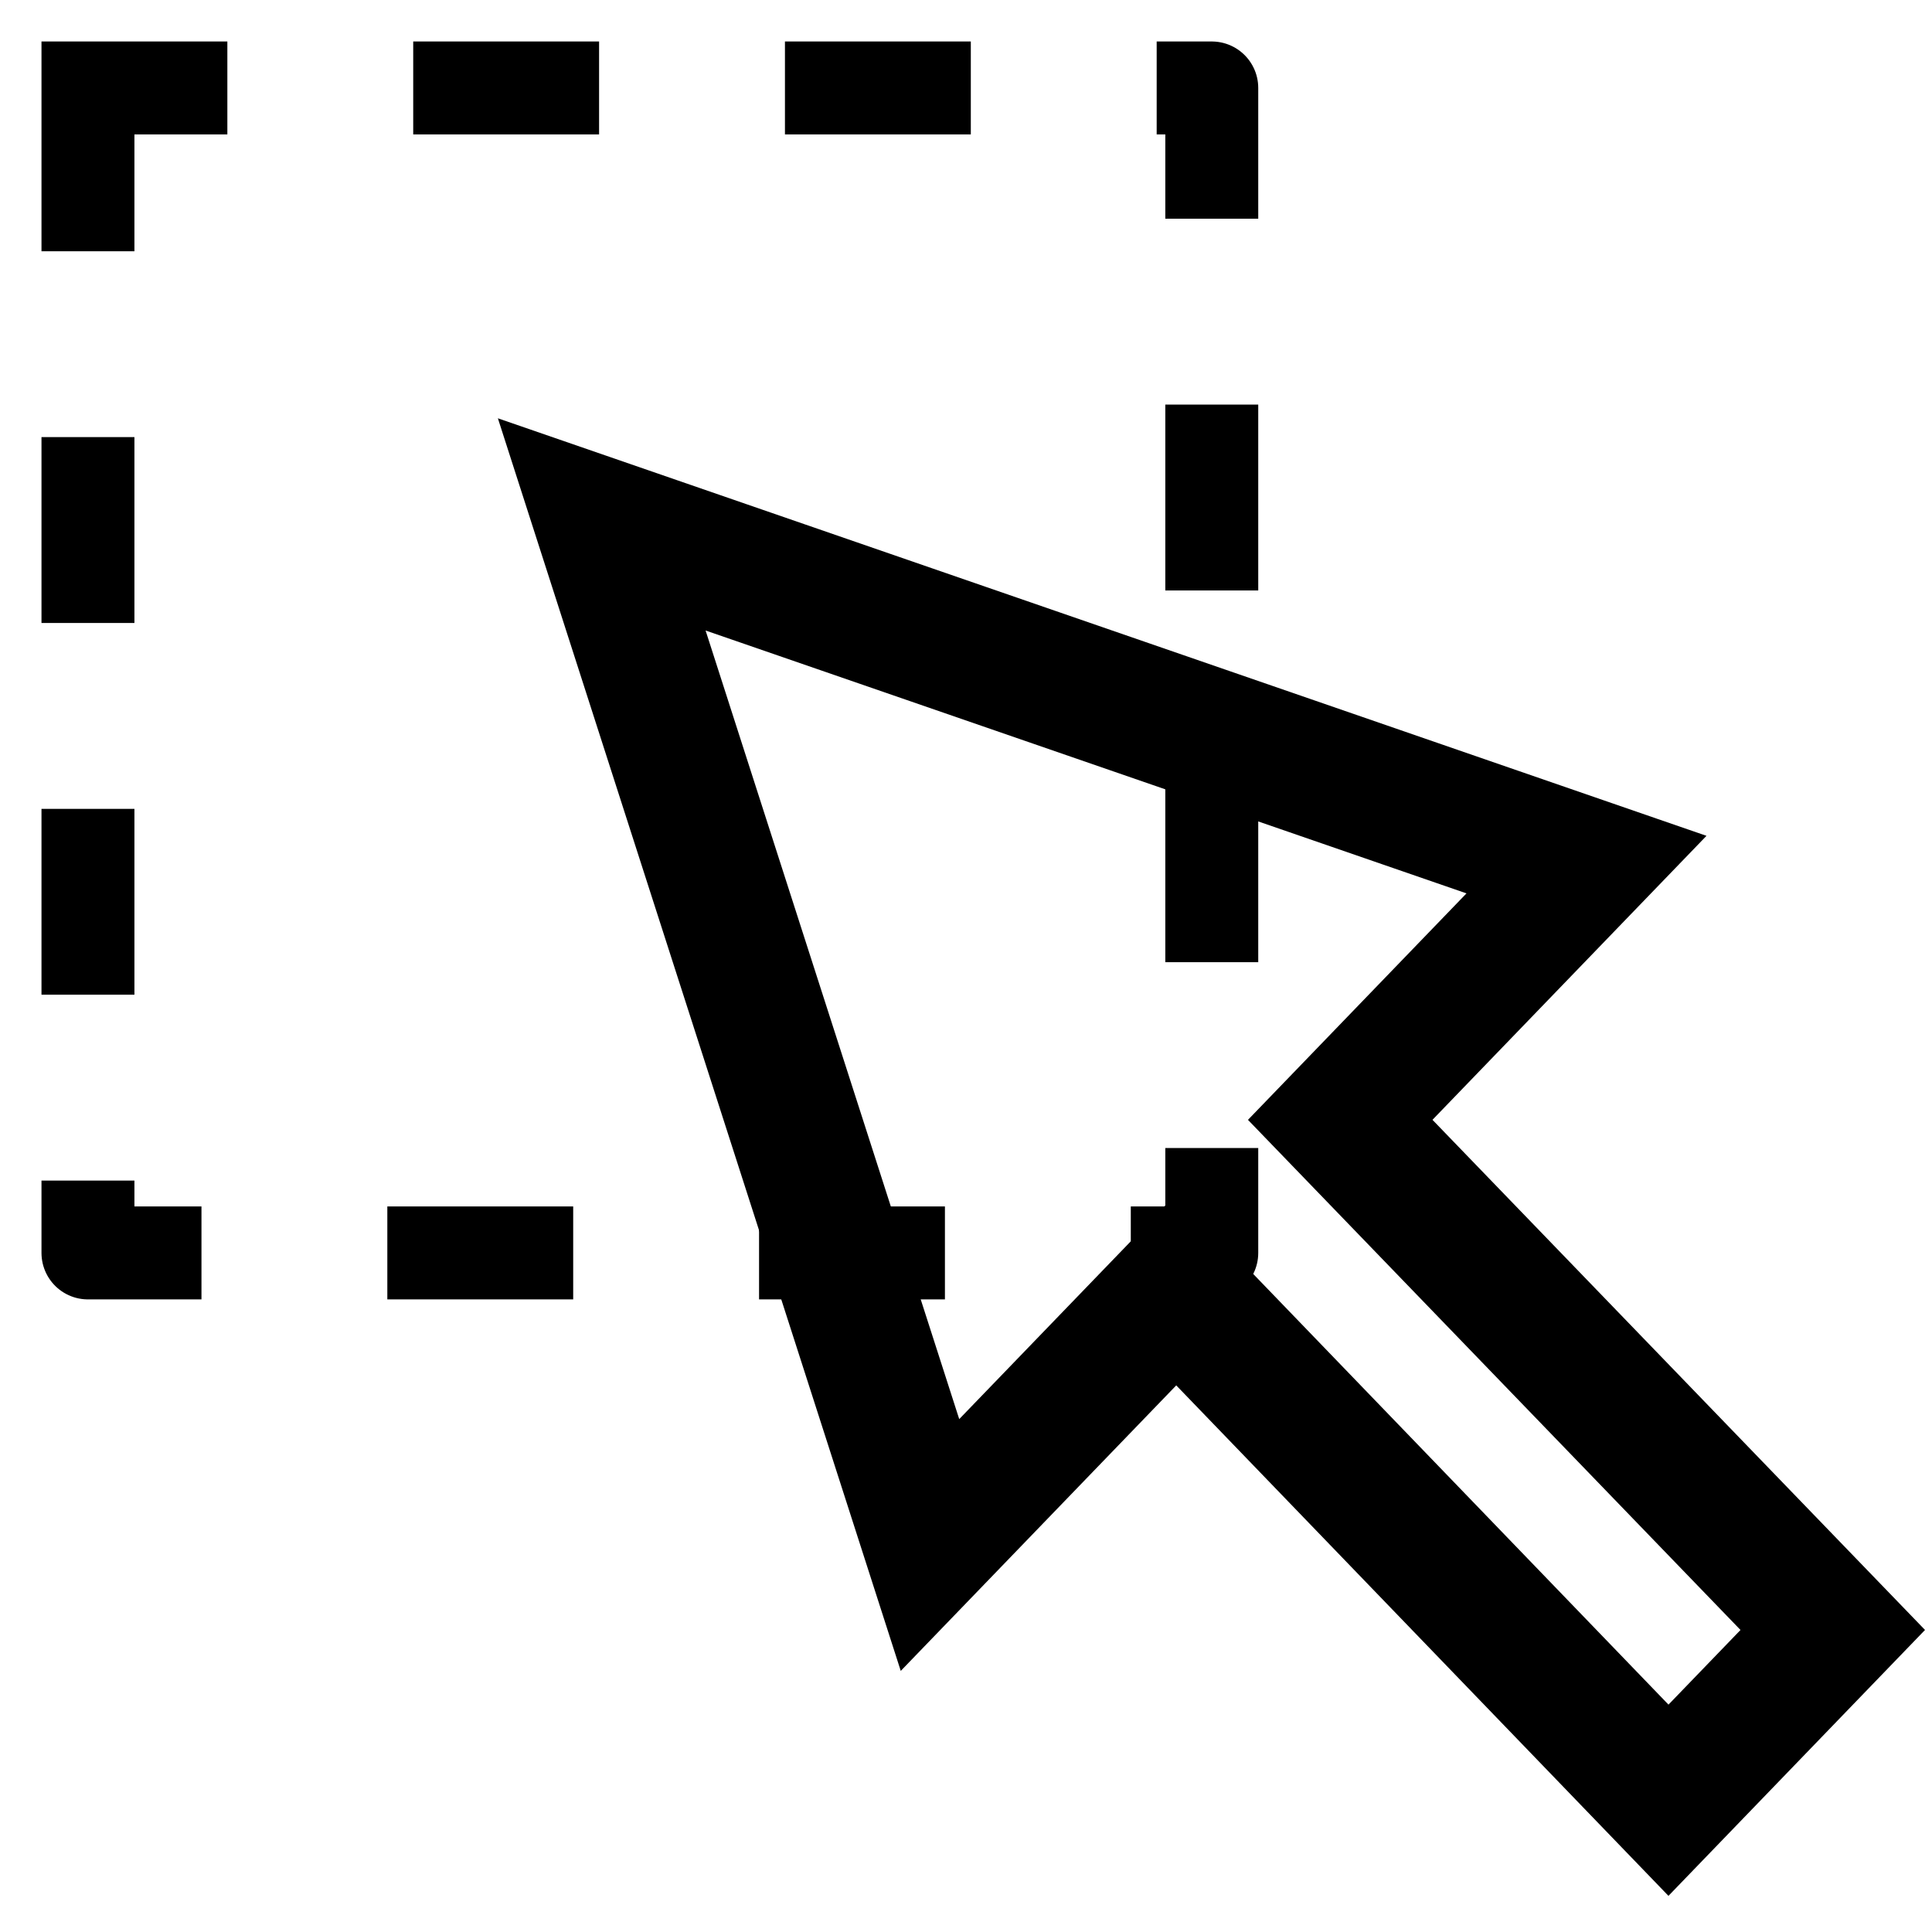
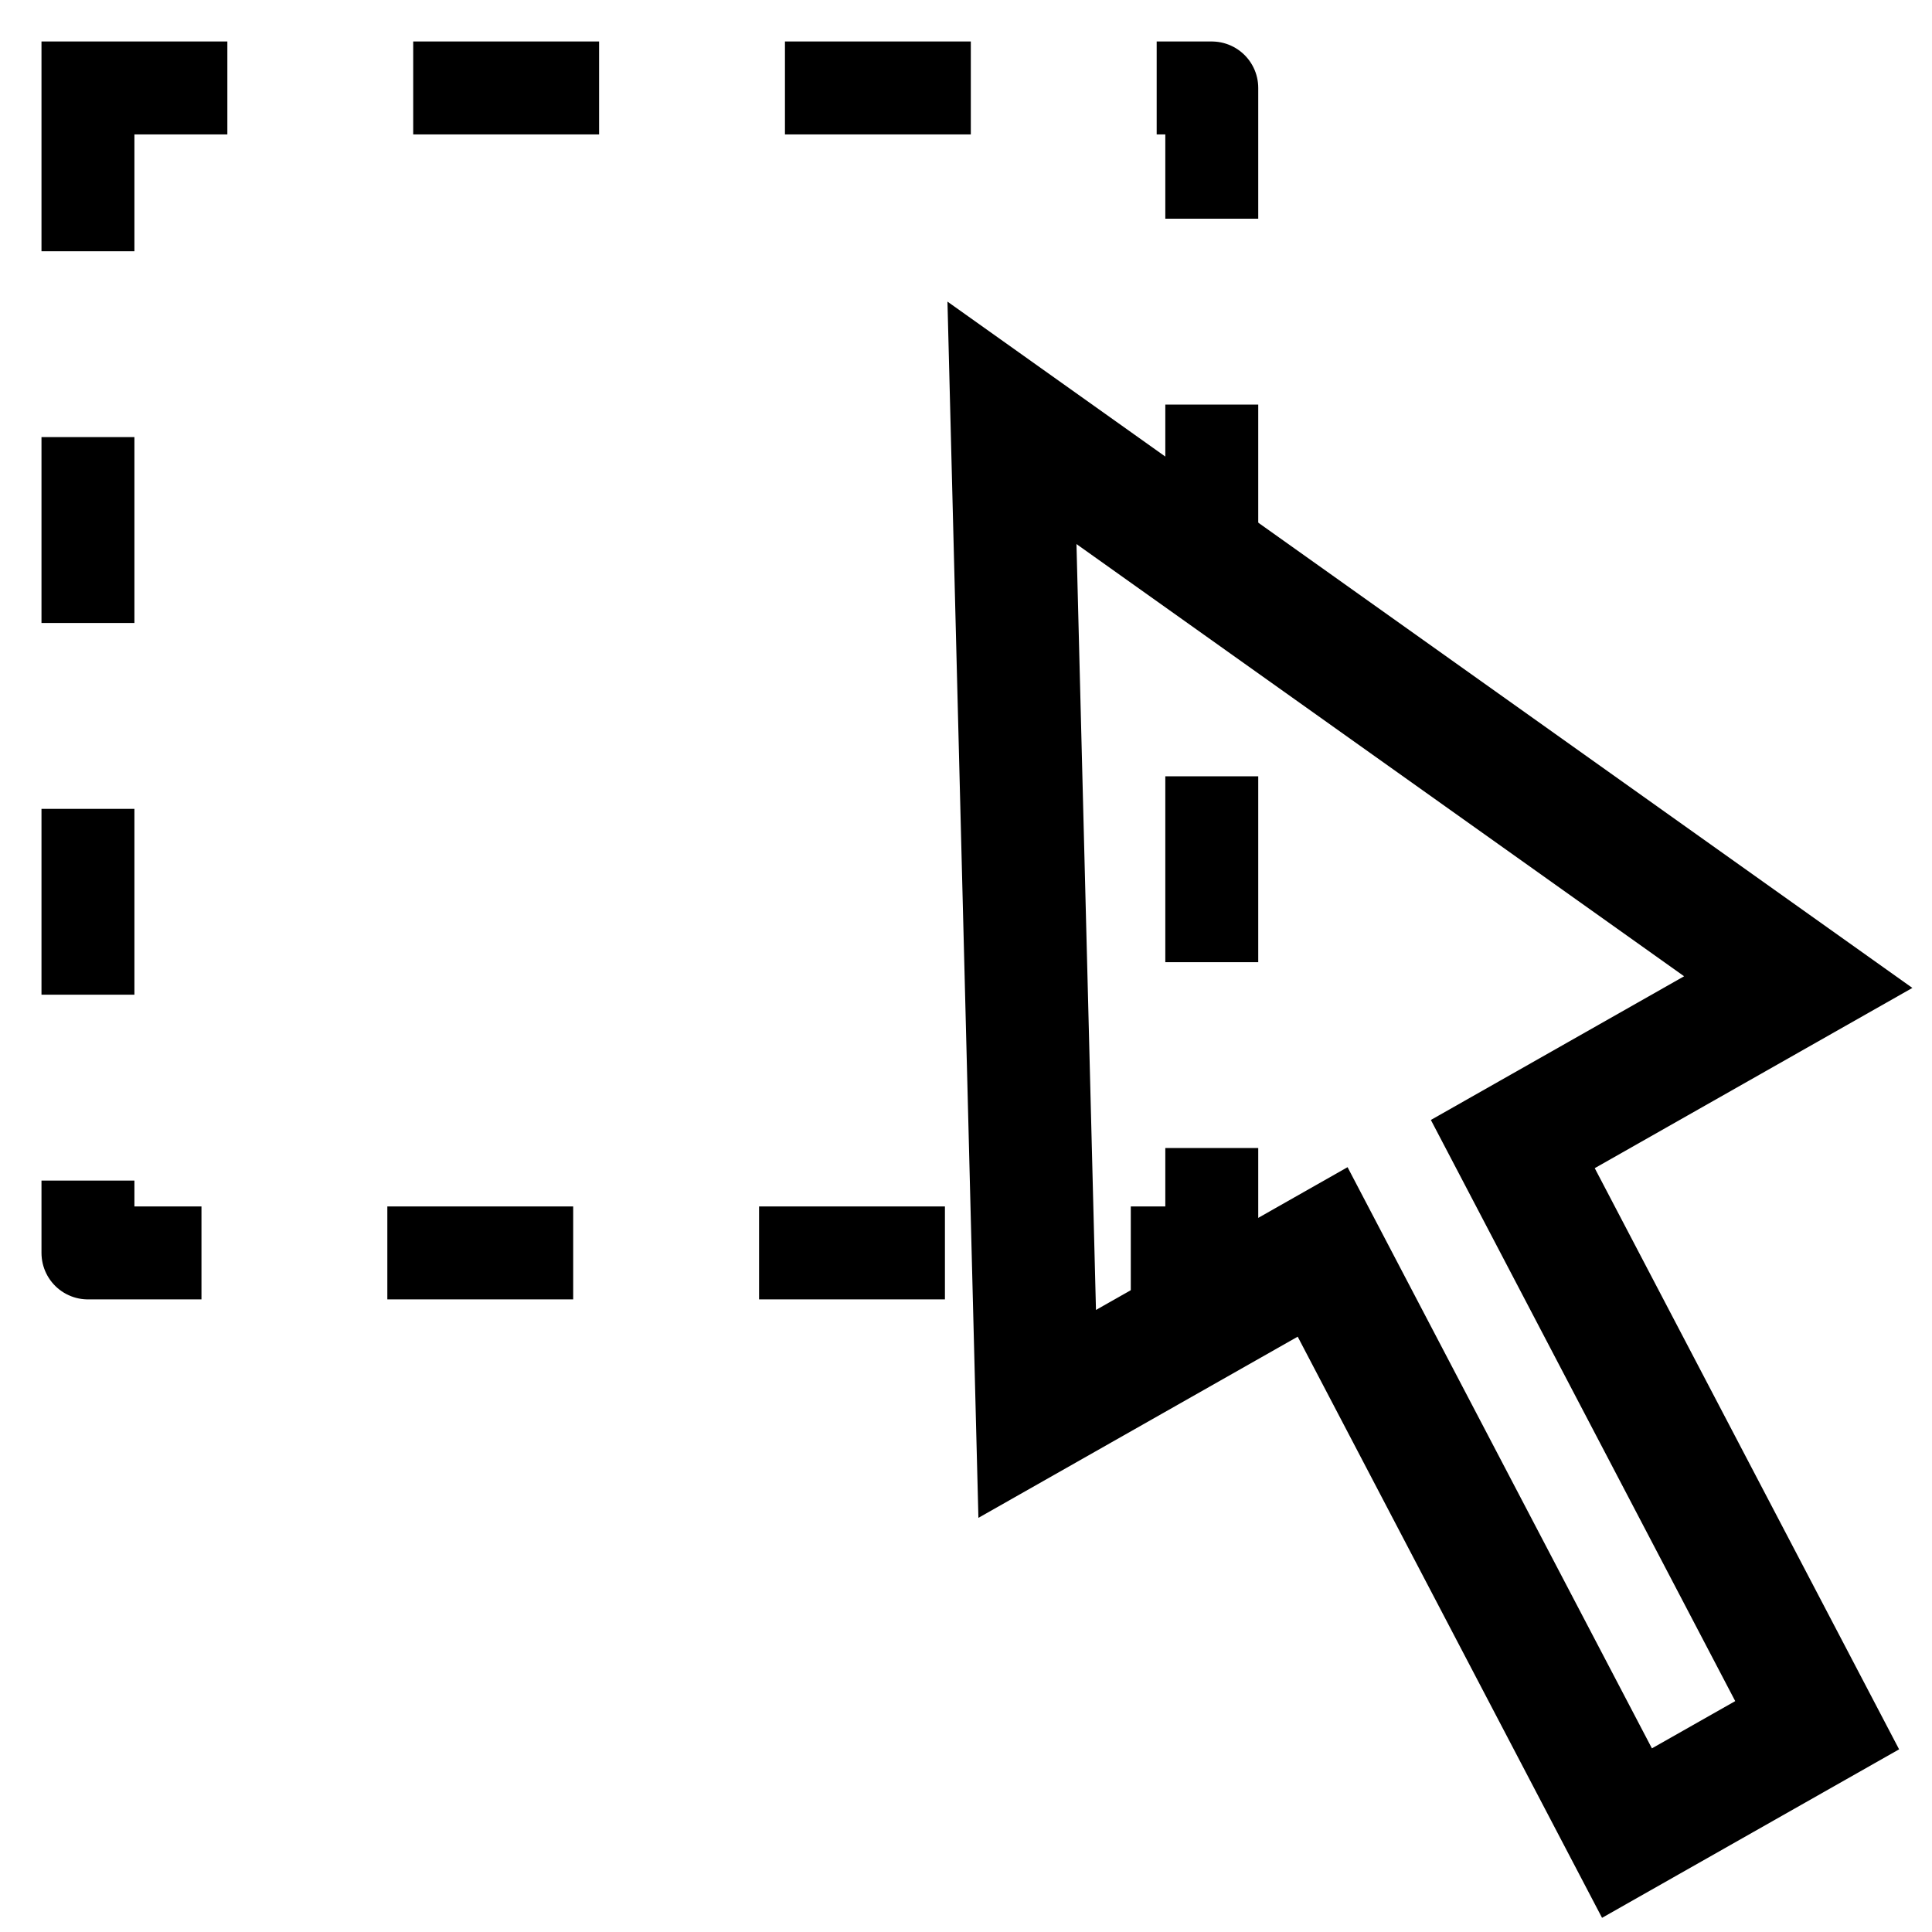
<svg xmlns="http://www.w3.org/2000/svg" width="22" height="22" viewBox="0 0 5.821 5.821" version="1.1" id="svg8">
  <defs id="defs2" />
  <g id="layer1">
    <rect style="fill:none;stroke:#000000;stroke-width:0.28;stroke-linecap:square;stroke-linejoin:round;stroke-miterlimit:4;stroke-dasharray:0.28,0.84;stroke-dashoffset:0;stroke-opacity:1;paint-order:fill markers stroke" id="rect3948" width="3.386" height="3.51" x="0.265" y="0.265" ry="4.5496108e-08" />
-     <path style="fill:none;stroke:#000000;stroke-width:0.4;stroke-linecap:butt;stroke-linejoin:miter;stroke-miterlimit:4;stroke-dasharray:none;stroke-opacity:1" d="M 1.813,1.58 4.78,2.605 4.038,3.374 5.522,4.911 5.027,5.424 3.544,3.886 2.802,4.655 Z" id="path3950" />
+     <path style="fill:none;stroke:#000000;stroke-width:0.37;stroke-linecap:butt;stroke-linejoin:miter;stroke-miterlimit:4;stroke-dasharray:none;stroke-opacity:1" d="M 3.049,1.274 5.418,2.959 4.558,3.447 5.475,5.198 4.902,5.523 3.985,3.772 3.125,4.26 Z" id="path3950" />
  </g>
</svg>
